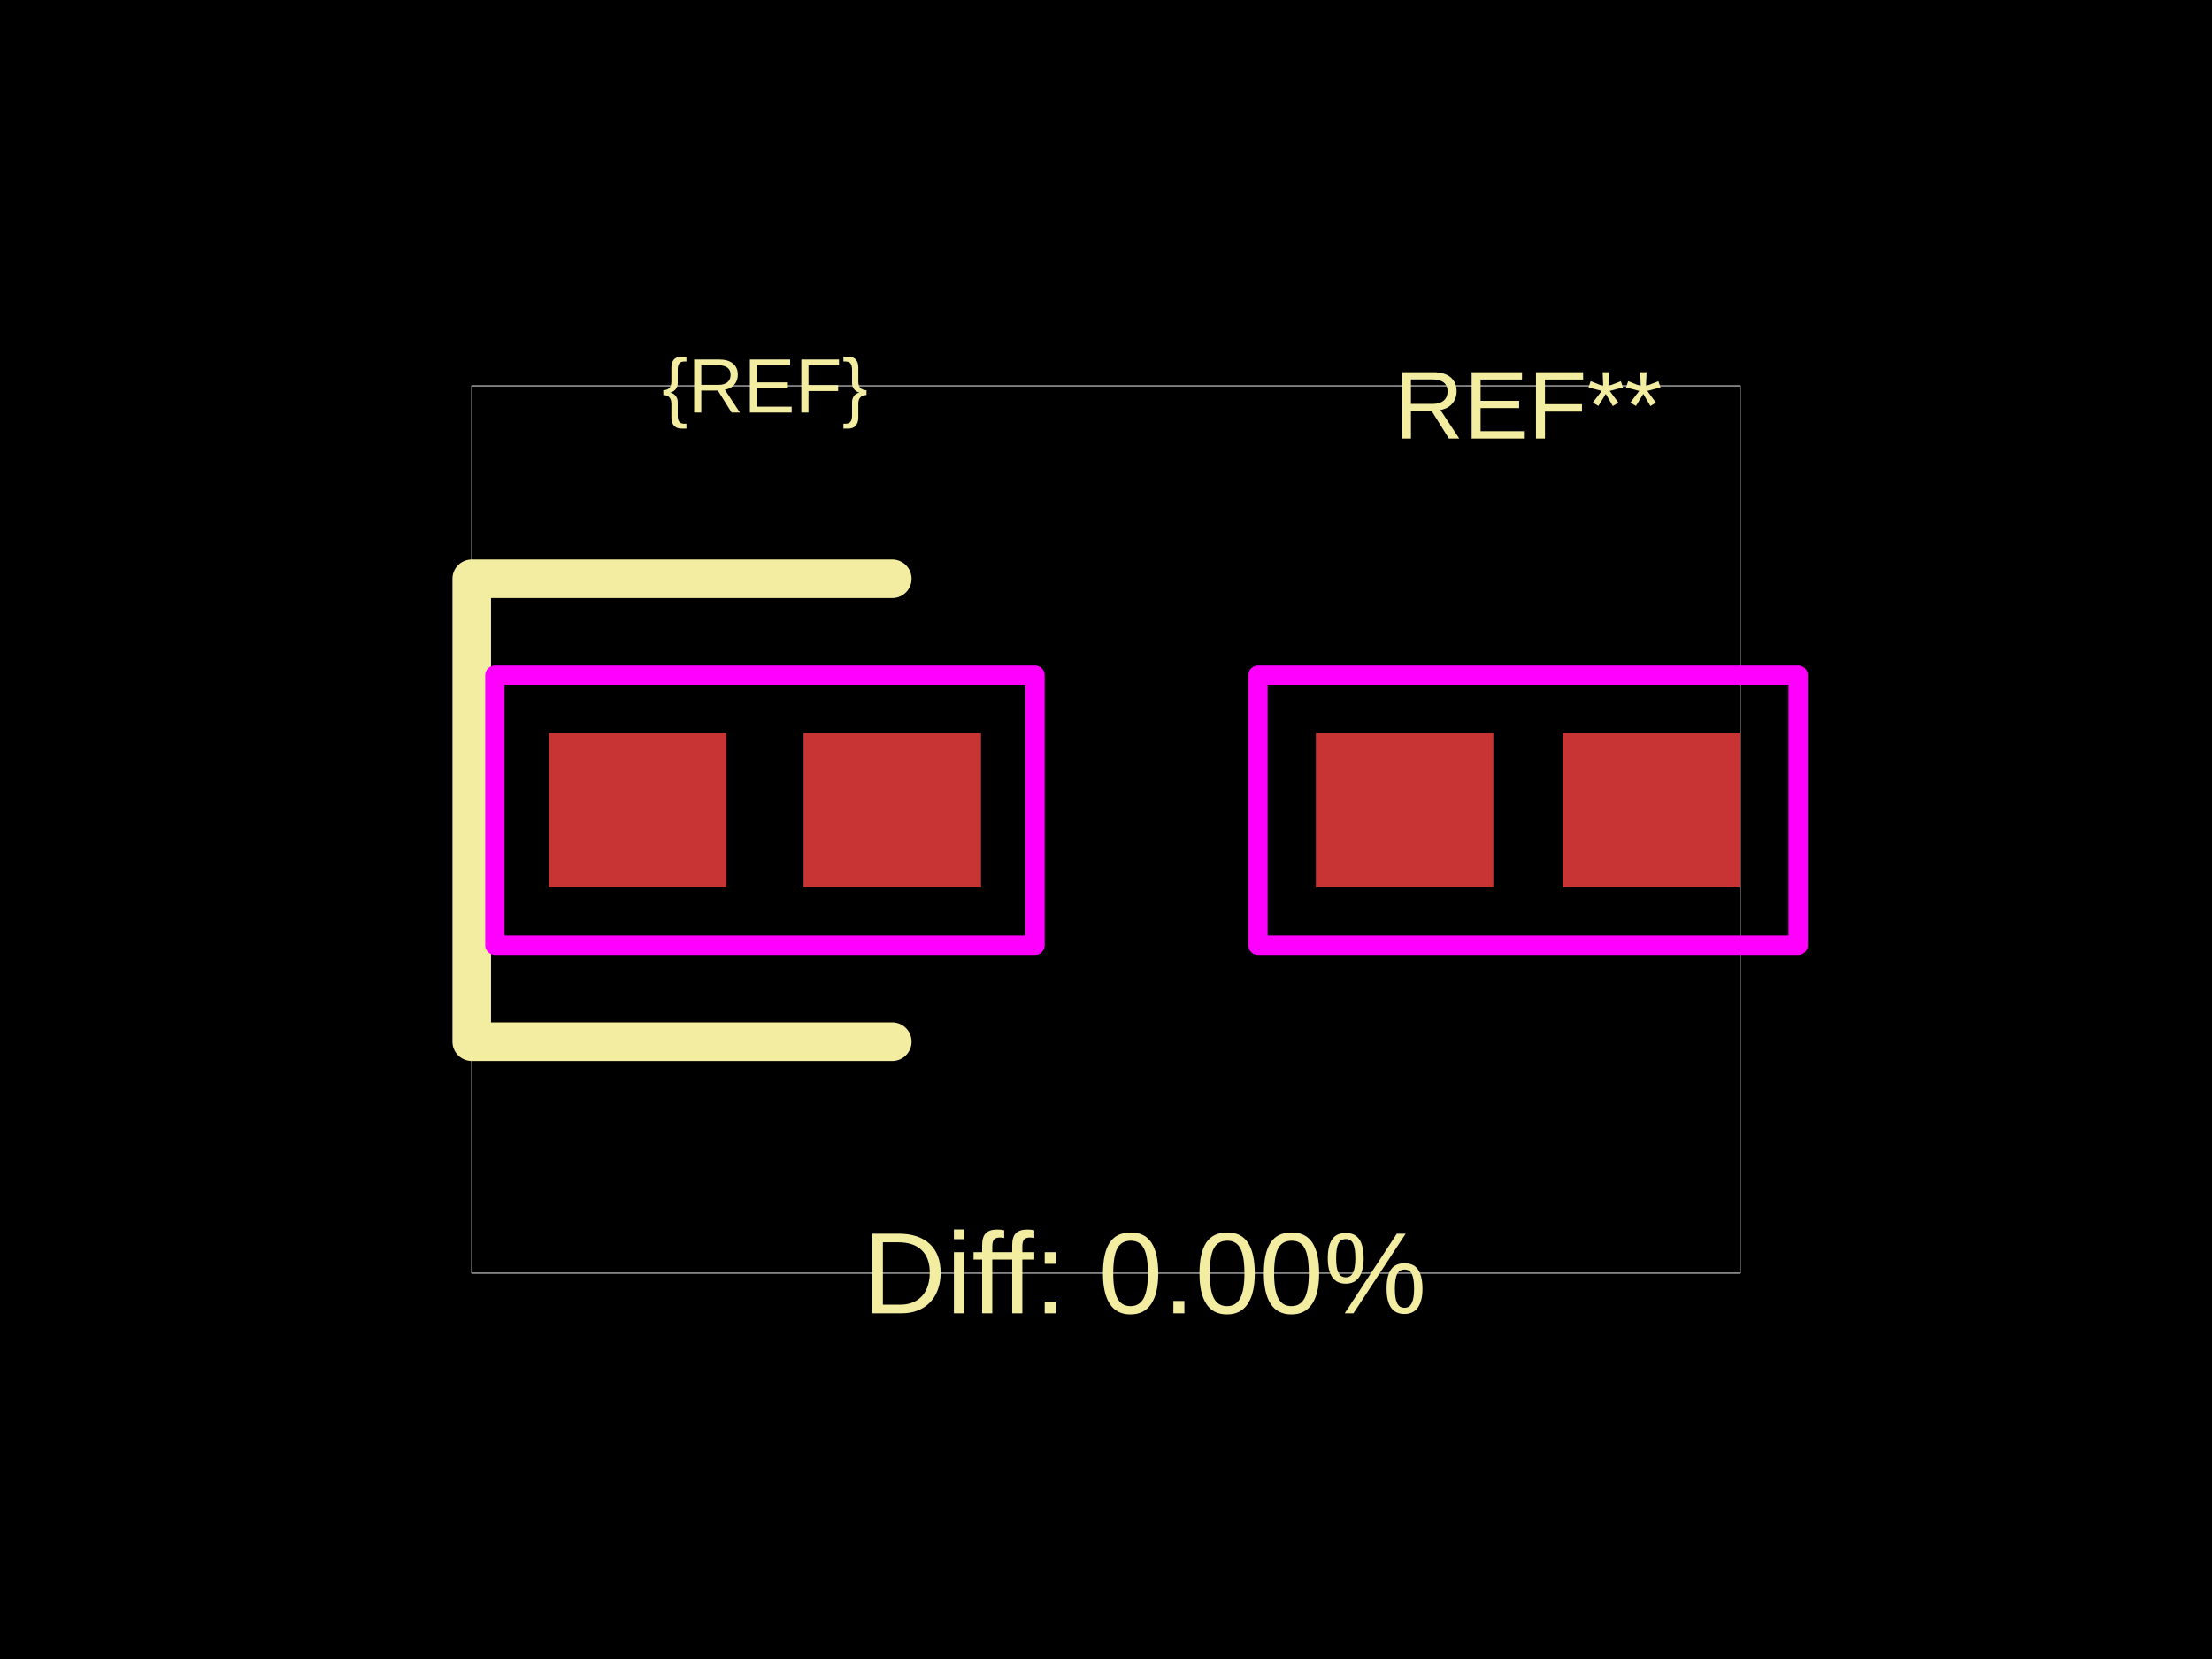
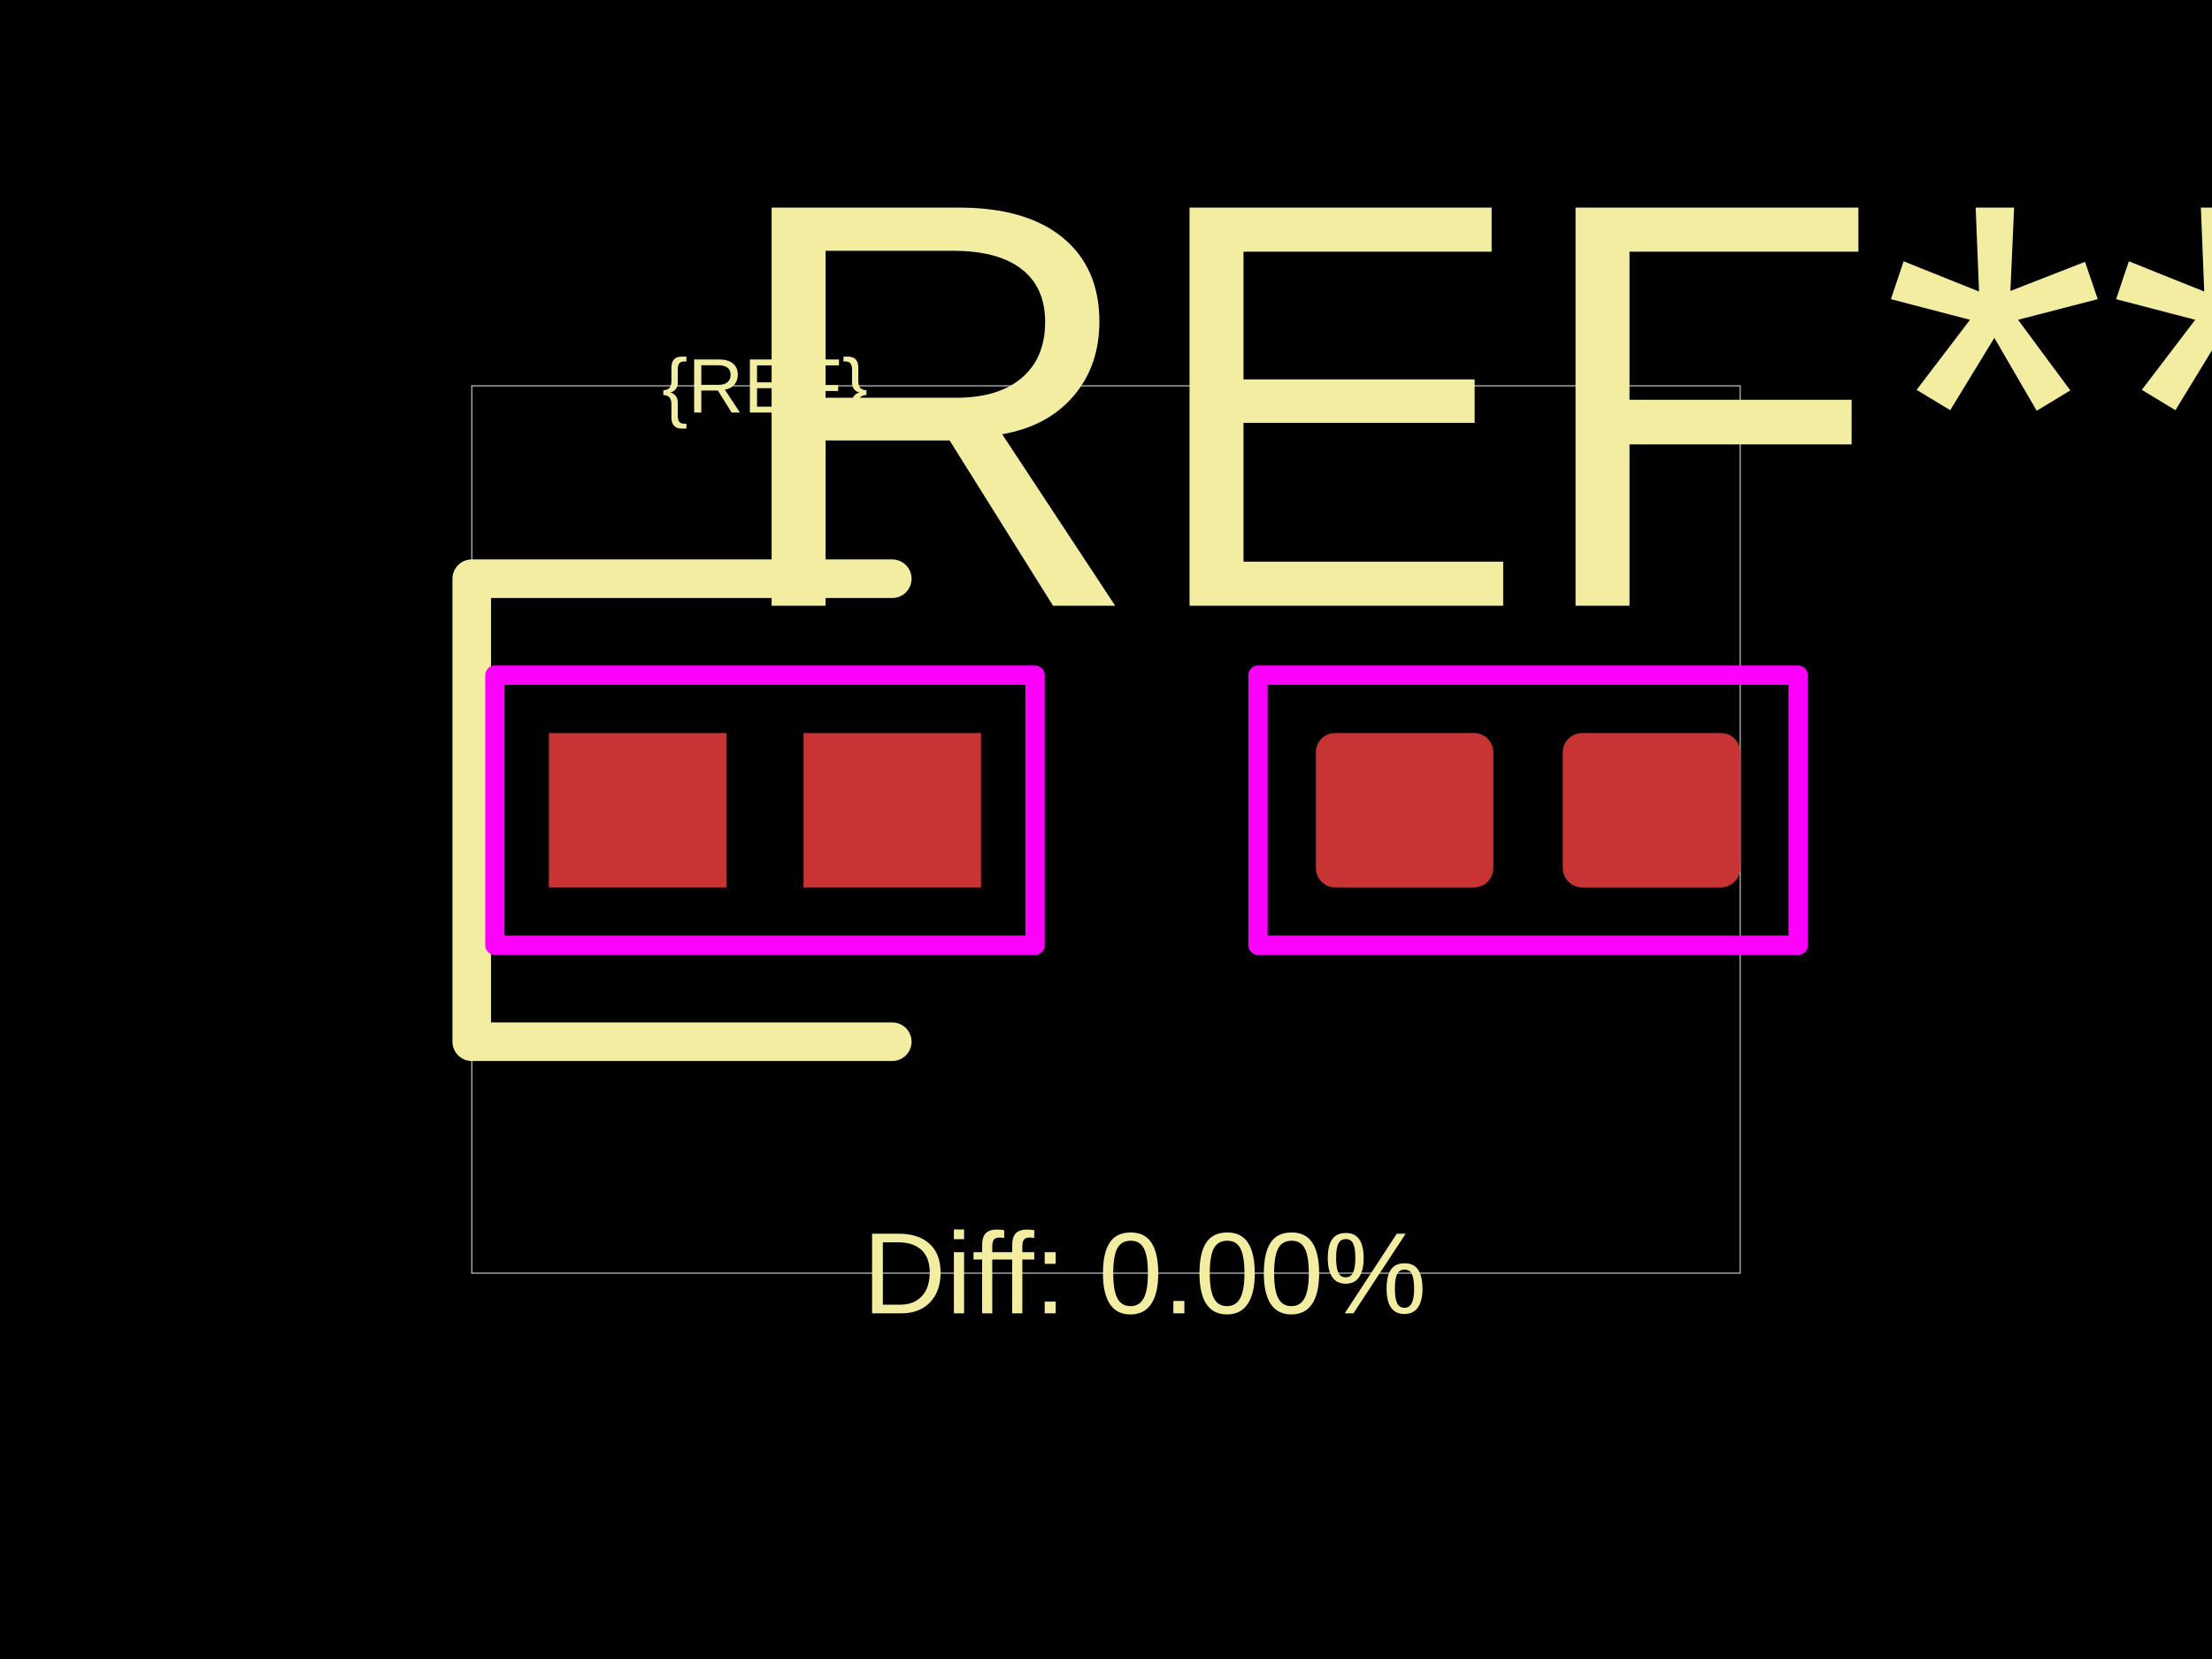
<svg xmlns="http://www.w3.org/2000/svg" width="800" height="600">
  <style />
  <rect class="boundary" x="0" y="0" fill="#000" width="800" height="600" data-type="pcb_background" data-pcb-layer="global" />
  <rect class="pcb-boundary" fill="none" stroke="#fff" stroke-width="0.3" x="170.611" y="139.535" width="458.777" height="320.93" data-type="pcb_boundary" data-pcb-layer="global" />
  <rect class="pcb-pad" fill="rgb(200, 52, 52)" x="198.518" y="265.116" width="64.186" height="55.814" data-type="pcb_smtpad" data-pcb-layer="top" />
  <rect class="pcb-pad" fill="rgb(200, 52, 52)" x="290.611" y="265.116" width="64.186" height="55.814" data-type="pcb_smtpad" data-pcb-layer="top" />
-   <rect class="pcb-pad" fill="rgb(200, 52, 52)" x="475.9" y="265.116" width="64.186" height="55.814" data-type="pcb_smtpad" data-pcb-layer="top" />
-   <rect class="pcb-pad" fill="rgb(200, 52, 52)" x="565.203" y="265.116" width="64.186" height="55.814" data-type="pcb_smtpad" data-pcb-layer="top" />
+   <rect class="pcb-pad" fill="rgb(200, 52, 52)" x="475.9" y="265.116" width="64.186" height="55.814" data-type="pcb_smtpad" data-pcb-layer="top" rx="6.977" ry="6.977" />
+   <rect class="pcb-pad" fill="rgb(200, 52, 52)" x="565.203" y="265.116" width="64.186" height="55.814" data-type="pcb_smtpad" data-pcb-layer="top" rx="6.977" ry="6.977" />
  <path class="pcb-silkscreen pcb-silkscreen-top" d="M 322.704 209.302 L 170.611 209.302 L 170.611 376.744 L 322.704 376.744" fill="none" stroke="#f2eda1" stroke-width="13.953" stroke-linecap="round" stroke-linejoin="round" data-pcb-component-id="" data-pcb-silkscreen-path-id="" data-type="pcb_silkscreen_path" data-pcb-layer="top" />
  <text x="0" y="0" dx="0" dy="0" fill="#f2eda1" font-family="Arial, sans-serif" font-size="27.907" text-anchor="middle" dominant-baseline="central" transform="matrix(1,0,0,1,276.6578,139.5349)" class="pcb-silkscreen-text pcb-silkscreen-top" data-pcb-silkscreen-text-id="pcb_component_1" stroke="none" data-type="pcb_silkscreen_text" data-pcb-layer="top">{REF}</text>
-   <text x="0" y="0" dx="0" dy="0" fill="#f2eda1" font-family="Arial, sans-serif" font-size="34.884" text-anchor="middle" dominant-baseline="central" transform="matrix(1,0,0,1,552.6445,146.5116)" class="pcb-silkscreen-text pcb-silkscreen-top" data-pcb-silkscreen-text-id="pcb_component_0" stroke="none" data-type="pcb_silkscreen_text" data-pcb-layer="top">REF**</text>
+   <text x="0" y="0" dx="0" dy="0" fill="#f2eda1" font-family="Arial, sans-serif" font-size="209.302" text-anchor="middle" dominant-baseline="central" transform="matrix(1,0,0,1,552.6445,146.5116)" class="pcb-silkscreen-text pcb-silkscreen-top" data-pcb-silkscreen-text-id="pcb_component_0" stroke="none" data-type="pcb_silkscreen_text" data-pcb-layer="top">REF**</text>
  <text x="0" y="0" dx="0" dy="0" fill="#f2eda1" font-family="Arial, sans-serif" font-size="41.86" text-anchor="middle" dominant-baseline="central" transform="matrix(1,0,0,1,413.9535,460.4651)" class="pcb-silkscreen-text pcb-silkscreen-top" data-pcb-silkscreen-text-id="" stroke="none" data-type="pcb_silkscreen_text" data-pcb-layer="top">Diff: 0.00%</text>
  <rect x="178.983" y="244.186" width="195.349" height="97.674" class="pcb-courtyard-rect pcb-courtyard-top" data-pcb-courtyard-rect-id="" data-type="pcb_courtyard_rect" data-pcb-layer="top" stroke-linejoin="round" fill="none" stroke="#FF00FF" stroke-width="6.977" />
  <rect x="454.97" y="244.186" width="195.349" height="97.674" class="pcb-courtyard-rect pcb-courtyard-top" data-pcb-courtyard-rect-id="pcb_courtyard_rect_0" data-type="pcb_courtyard_rect" data-pcb-layer="top" stroke-linejoin="round" fill="none" stroke="#FF00FF" stroke-width="6.977" />
</svg>
